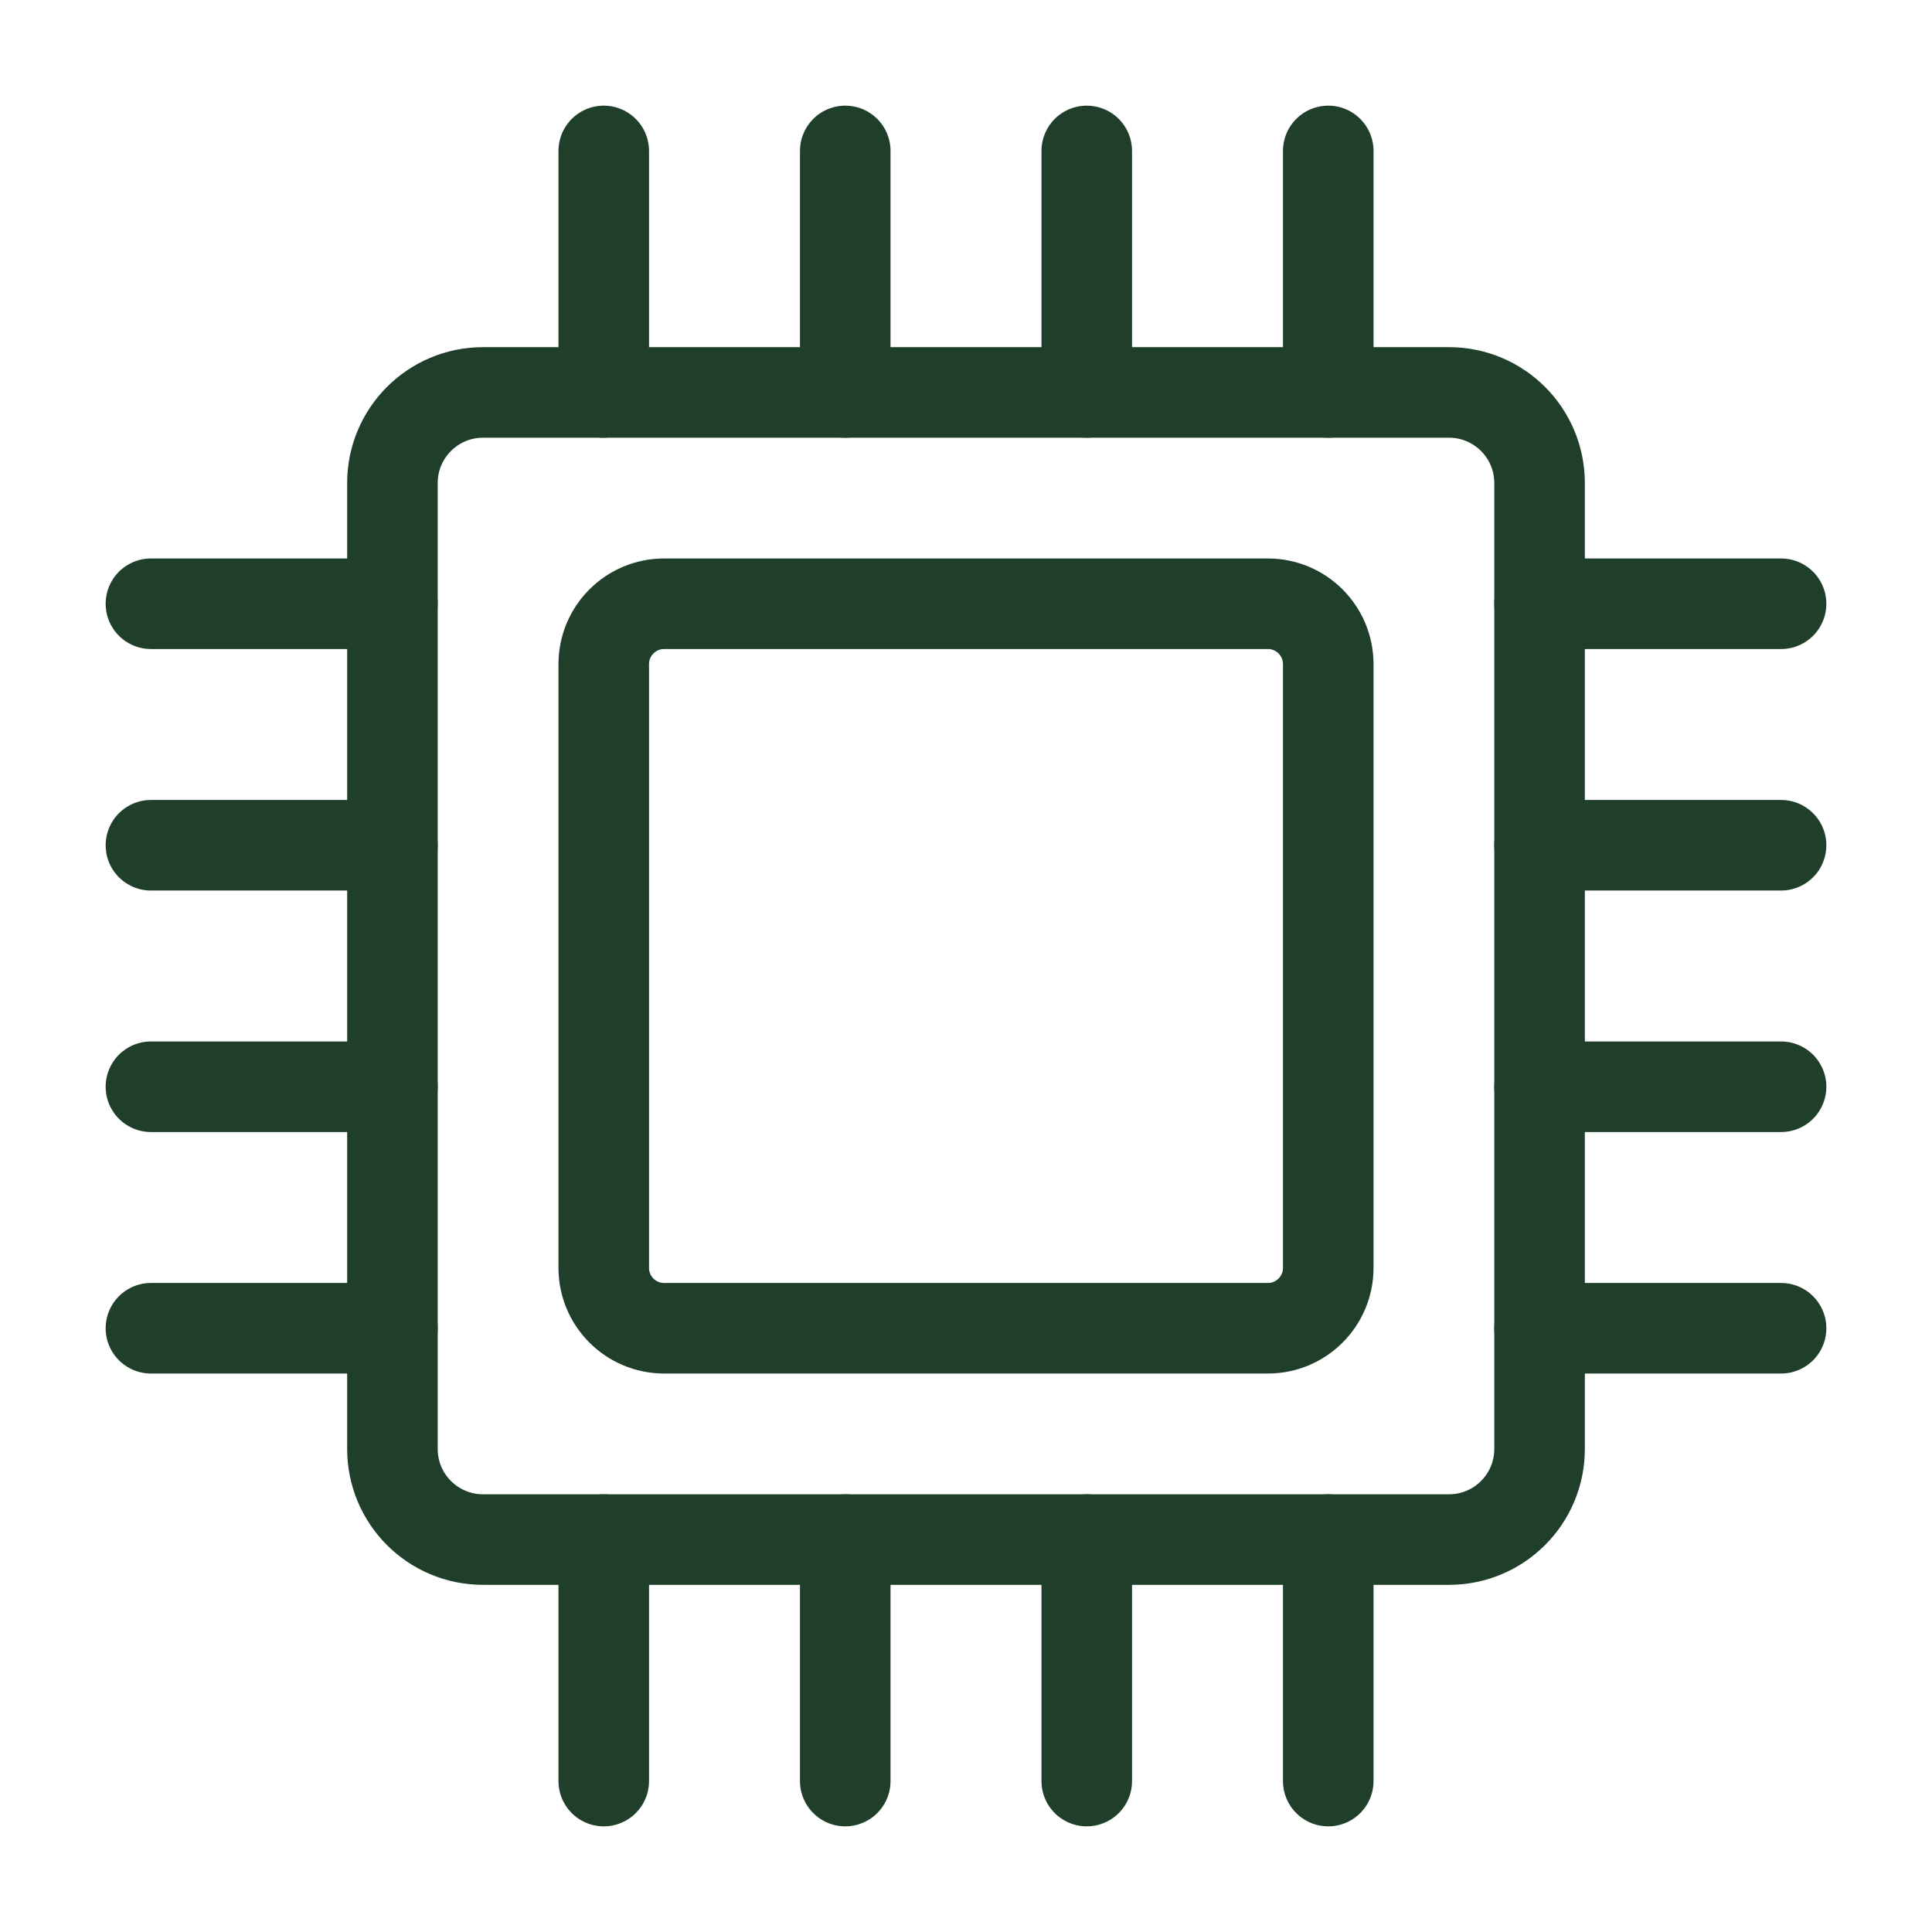
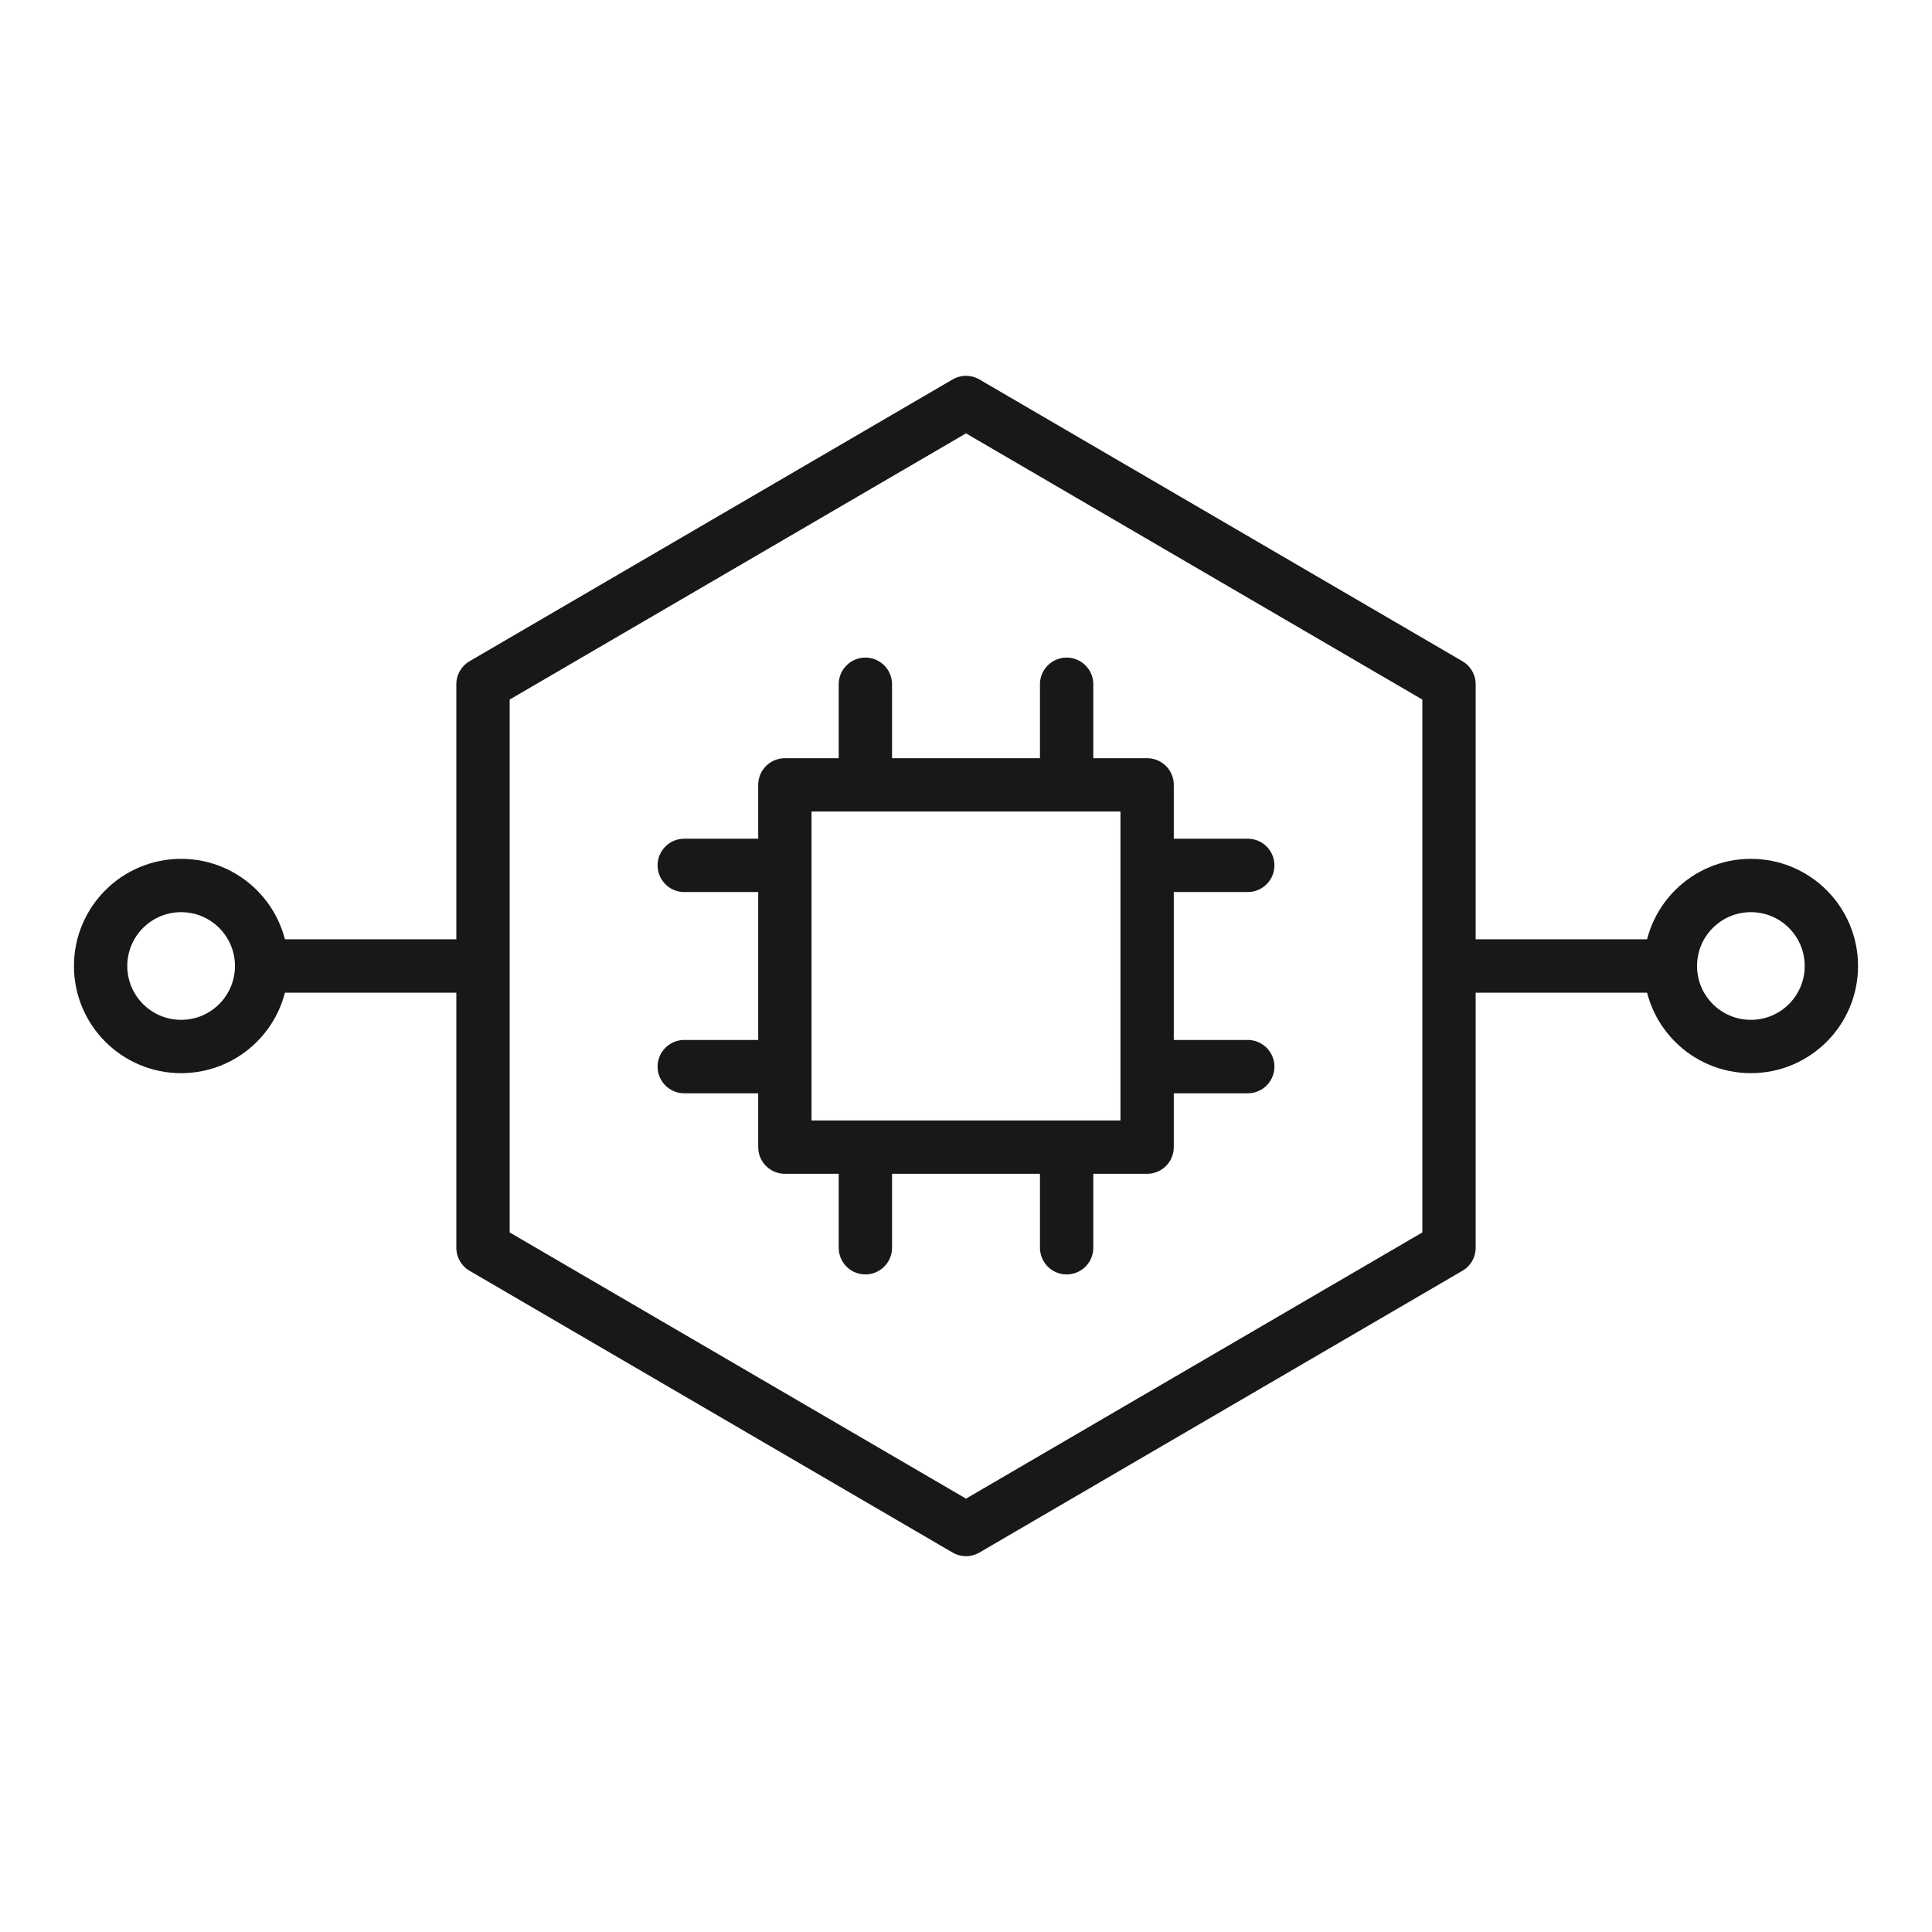
- <svg xmlns="http://www.w3.org/2000/svg" viewBox="0 0 64 64" fill="none" stroke="#203f2b" stroke-width="3" stroke-linecap="round" stroke-linejoin="round">
-   <rect x="13" y="13" width="38" height="38" rx="3" />
-   <rect x="20" y="20" width="24" height="24" rx="2" />
-   <path d="M20 5v8m8-8v8m8-8v8m8-8v8M20 51v8m8-8v8m8-8v8m8-8v8M5 20h8m-8 8h8m-8 8h8m-8 8h8m38-24h8m-8 8h8m-8 8h8m-8 8h8" />
+ <svg xmlns="http://www.w3.org/2000/svg" viewBox="0 0 96 96">
+   <g fill="none" stroke="#171818" stroke-width="2.65" stroke-linecap="round" stroke-linejoin="round">
+     <path d="m48 20 24 14v28L48 76 24 62V34Zm-9 19h18v18H39zm4 0v-5m10 5v-5m-10 23v5m10-5v5m-14-9h-5m5-10h-5m23 10h5m-5-10h5M24 48H13m59 0h11" />
+     <circle cx="9" cy="48" r="4" />
+     <circle cx="87" cy="48" r="4" />
+   </g>
</svg>
